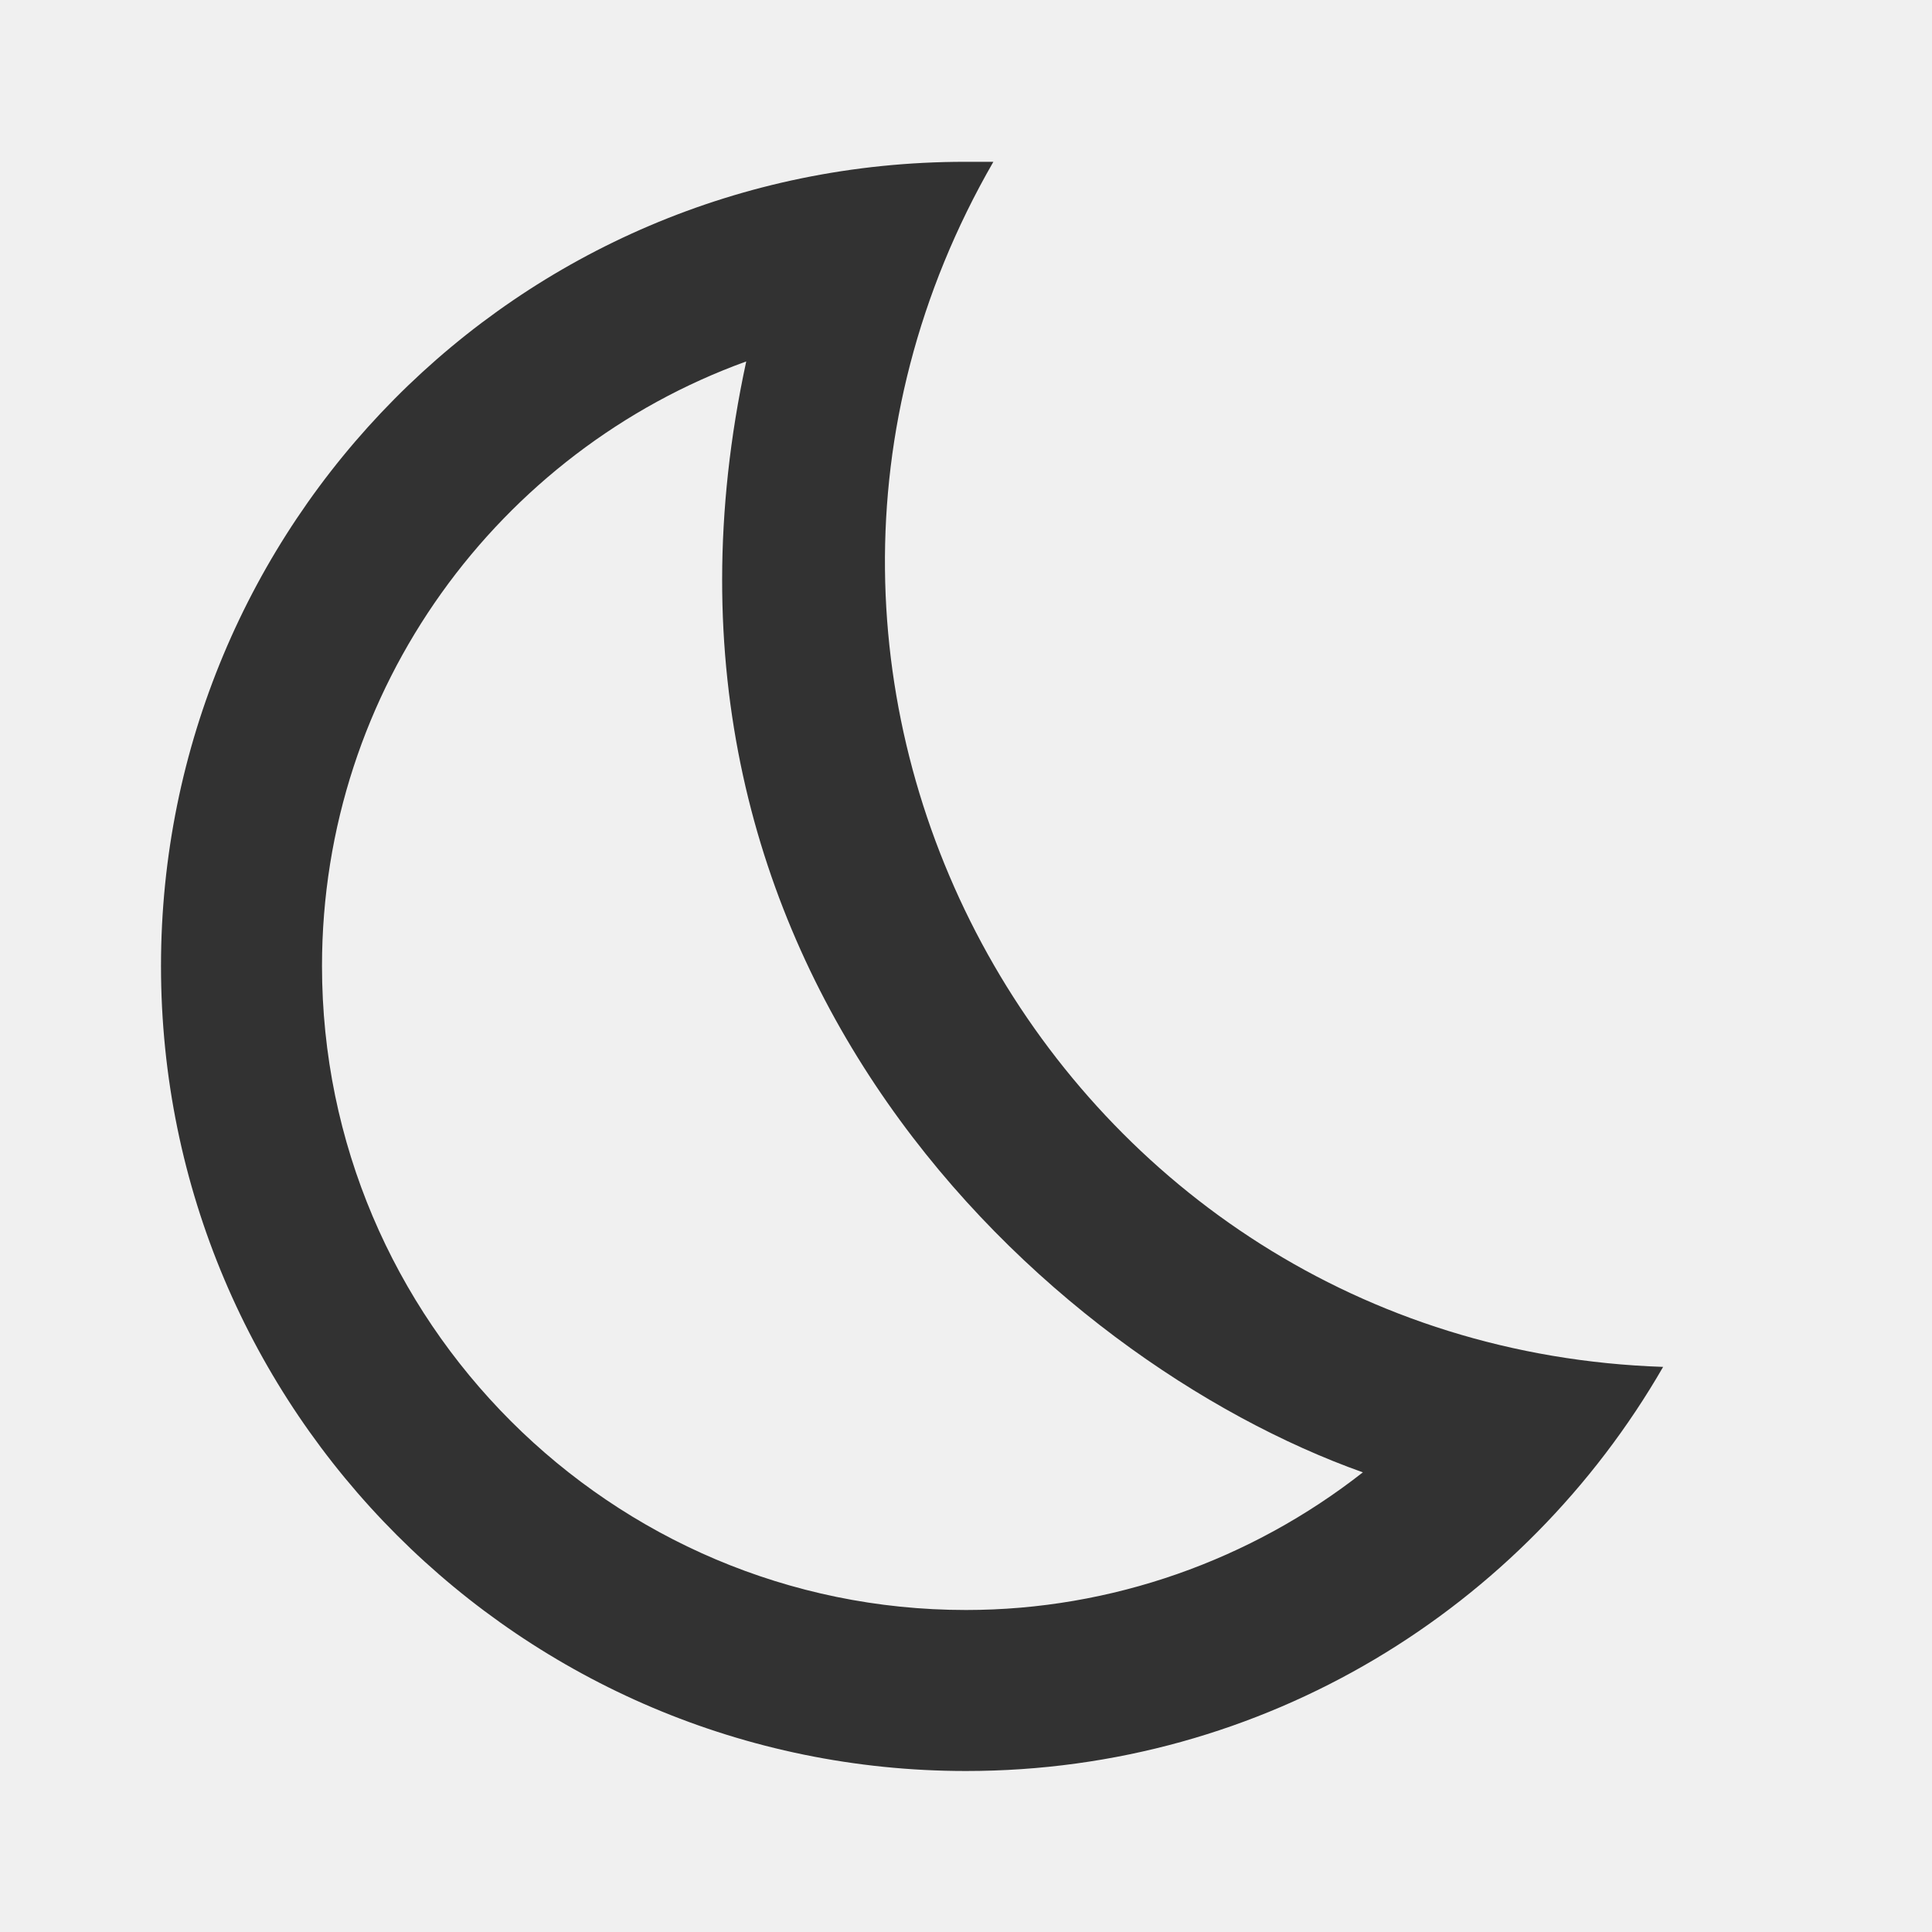
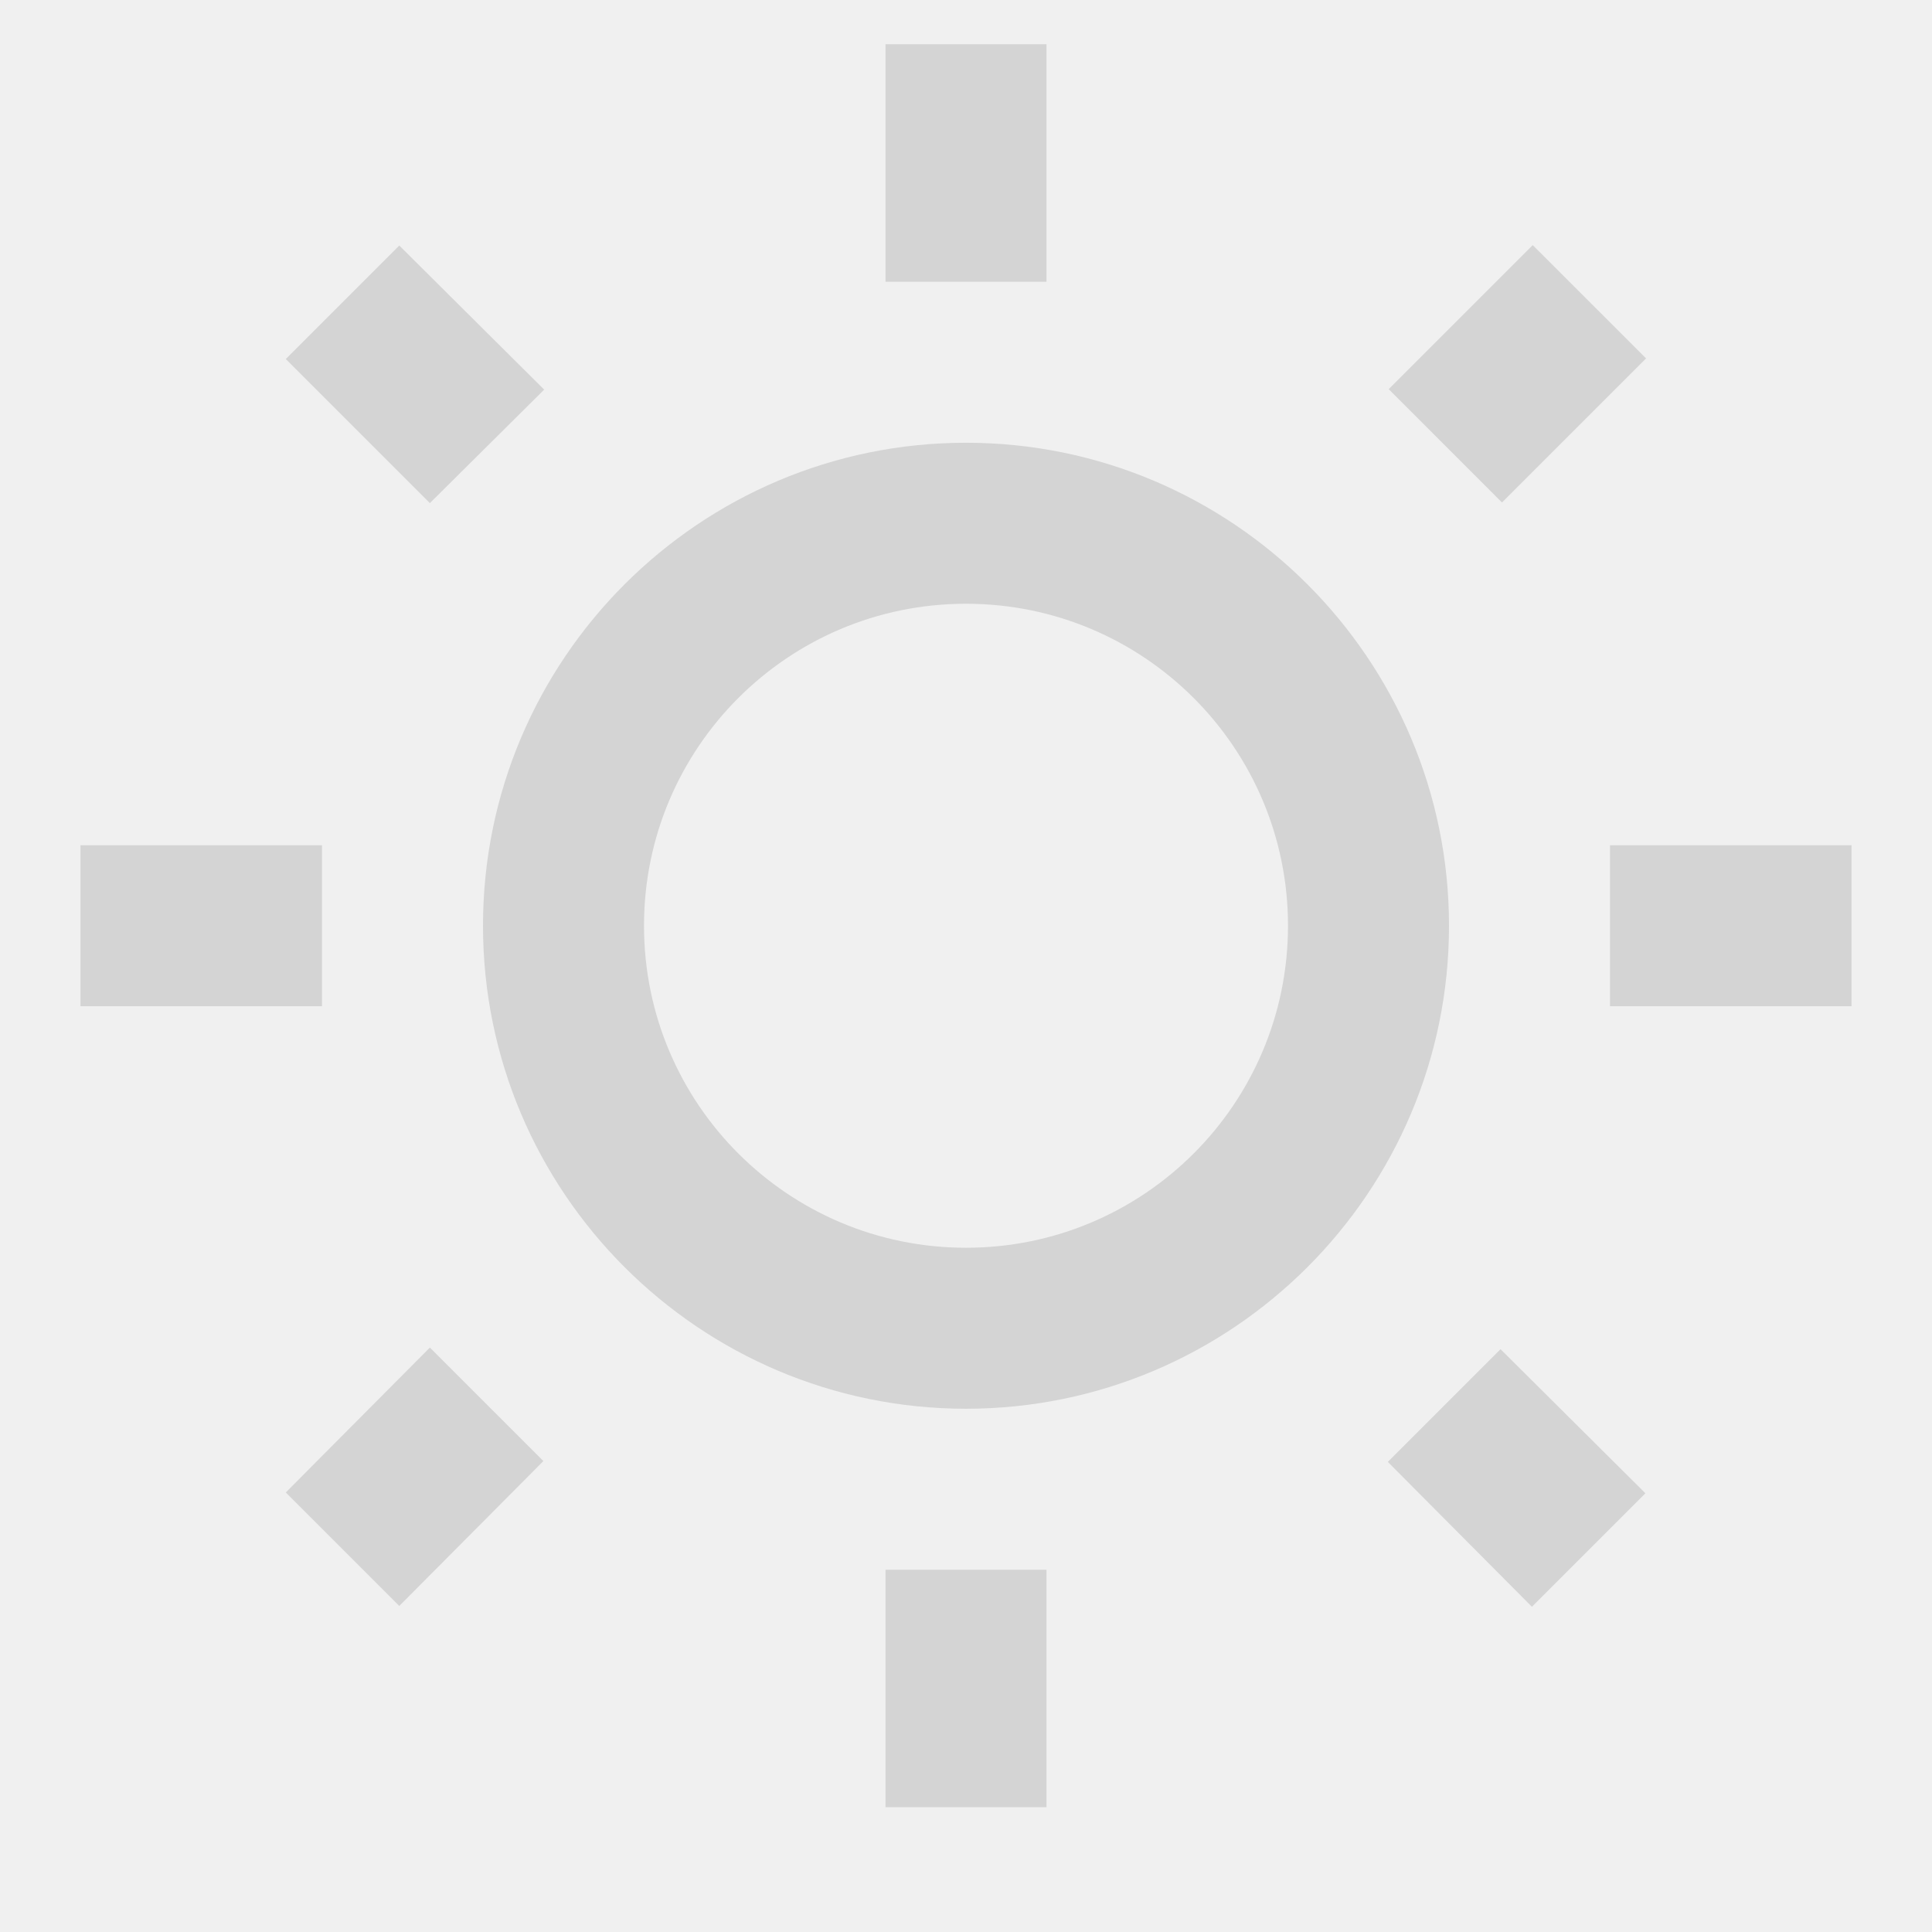
<svg xmlns="http://www.w3.org/2000/svg" width="24" height="24" viewBox="0 0 24 24" fill="none">
-   <g clip-path="url(#clip0_46_1032)">
-     <path d="M9.27 4.49C7.64 12.03 13.02 16.9 16.93 18.29C15.54 19.38 13.81 20 12 20C7.59 20 4 16.41 4 12C4 8.55 6.2 5.6 9.27 4.49ZM11.99 2.01C6.4 2.01 2 6.54 2 12C2 17.52 6.48 22 12 22C15.71 22 18.93 19.98 20.66 16.98C13.15 16.73 8.57 8.55 12.34 2.01C12.22 2.01 12.11 2.01 11.99 2.01Z" fill="#323232" />
+   <g clip-path="url(#clip0_50_837)">
+     <path d="M6.76 4.84L4.96 3.05L3.55 4.46L5.34 6.25L6.76 4.84ZM1 10.5H4V12.5H1V10.5ZM11 0.55H13V3.5H11V0.55ZM19.04 3.045L20.448 4.452L18.658 6.242L17.251 4.834L19.04 3.045ZM17.24 18.16L19.03 19.96L20.44 18.55L18.64 16.76L17.24 18.16ZM20 10.5H23V12.5H20V10.5ZM12 5.5C8.69 5.5 6 8.19 6 11.5C6 14.81 8.69 17.5 12 17.5C15.31 17.5 18 14.81 18 11.5C18 8.19 15.31 5.5 12 5.5ZM12 15.5C9.79 15.5 8 13.71 8 11.5C8 9.29 9.79 7.5 12 7.5C14.21 7.5 16 9.29 16 11.5C16 13.71 14.21 15.5 12 15.5ZM11 19.5H13V22.45H11V19.5ZM3.55 18.54L4.96 19.95L6.75 18.15L5.34 16.74L3.55 18.54Z" fill="#D4D4D4" />
  </g>
  <defs>
-     <clipPath id="clip0_46_1032">
+     <clipPath id="clip0_50_837">
      <rect width="24" height="24" fill="white" />
    </clipPath>
  </defs>
</svg>
